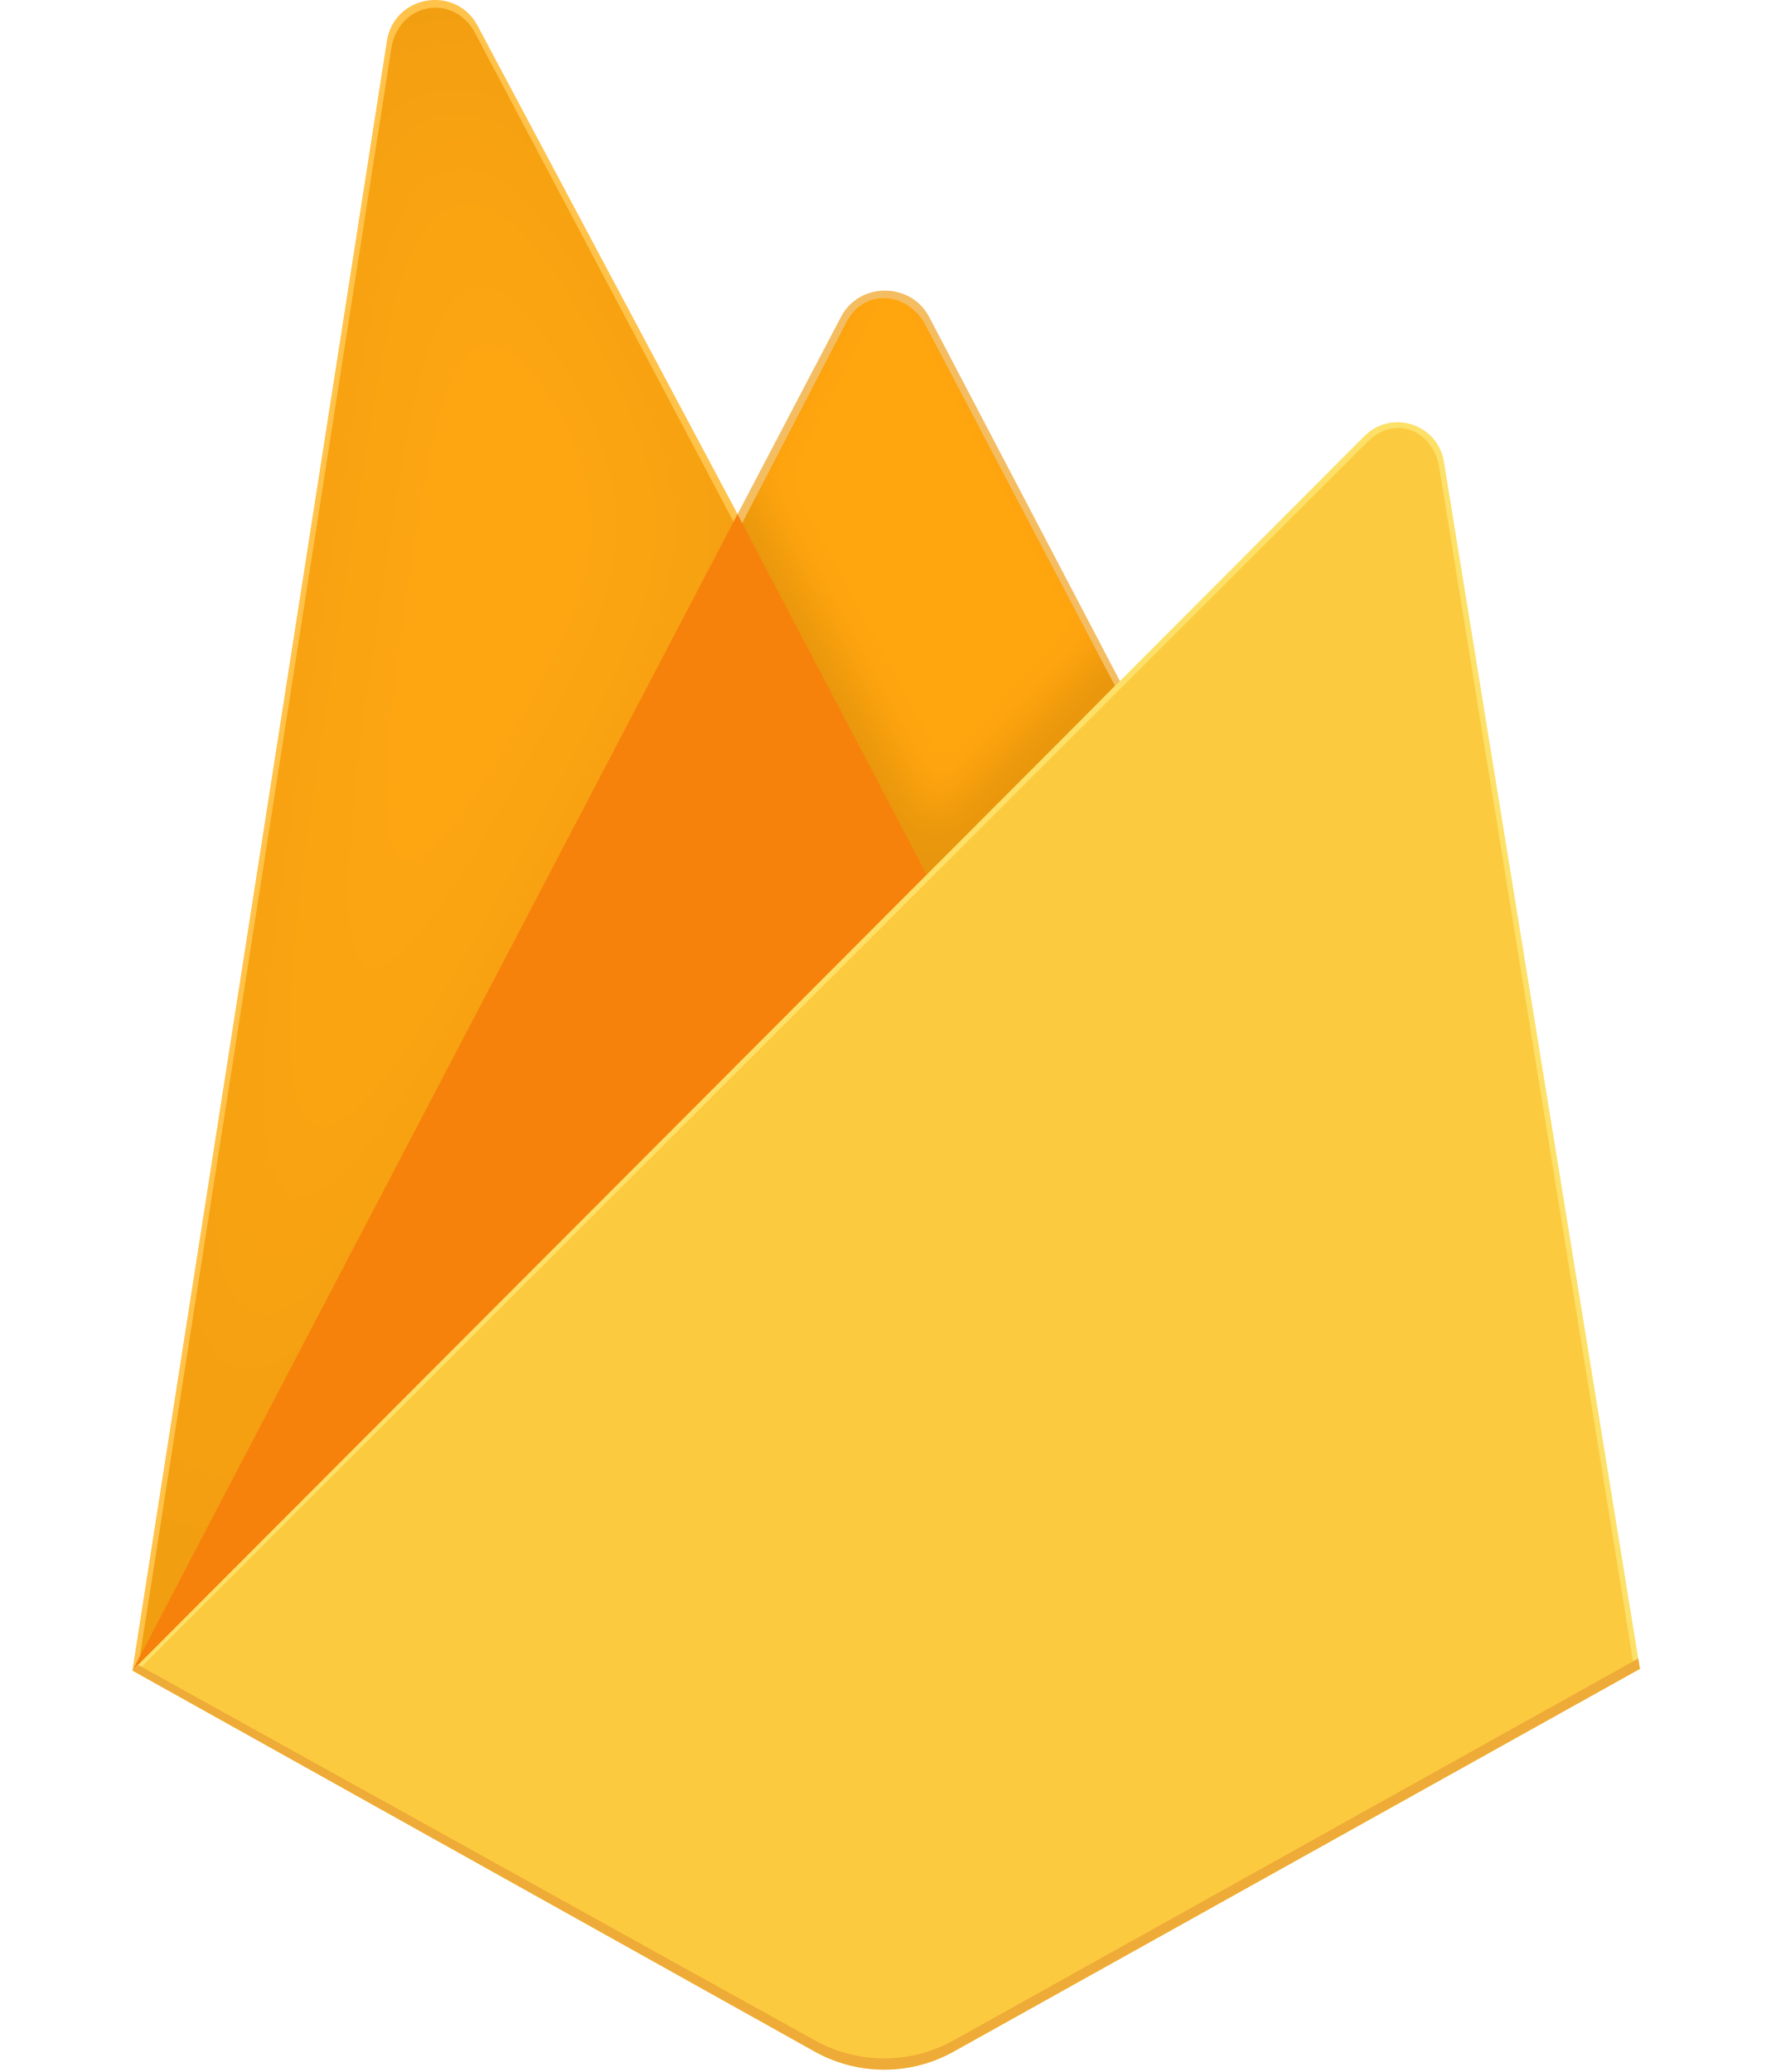
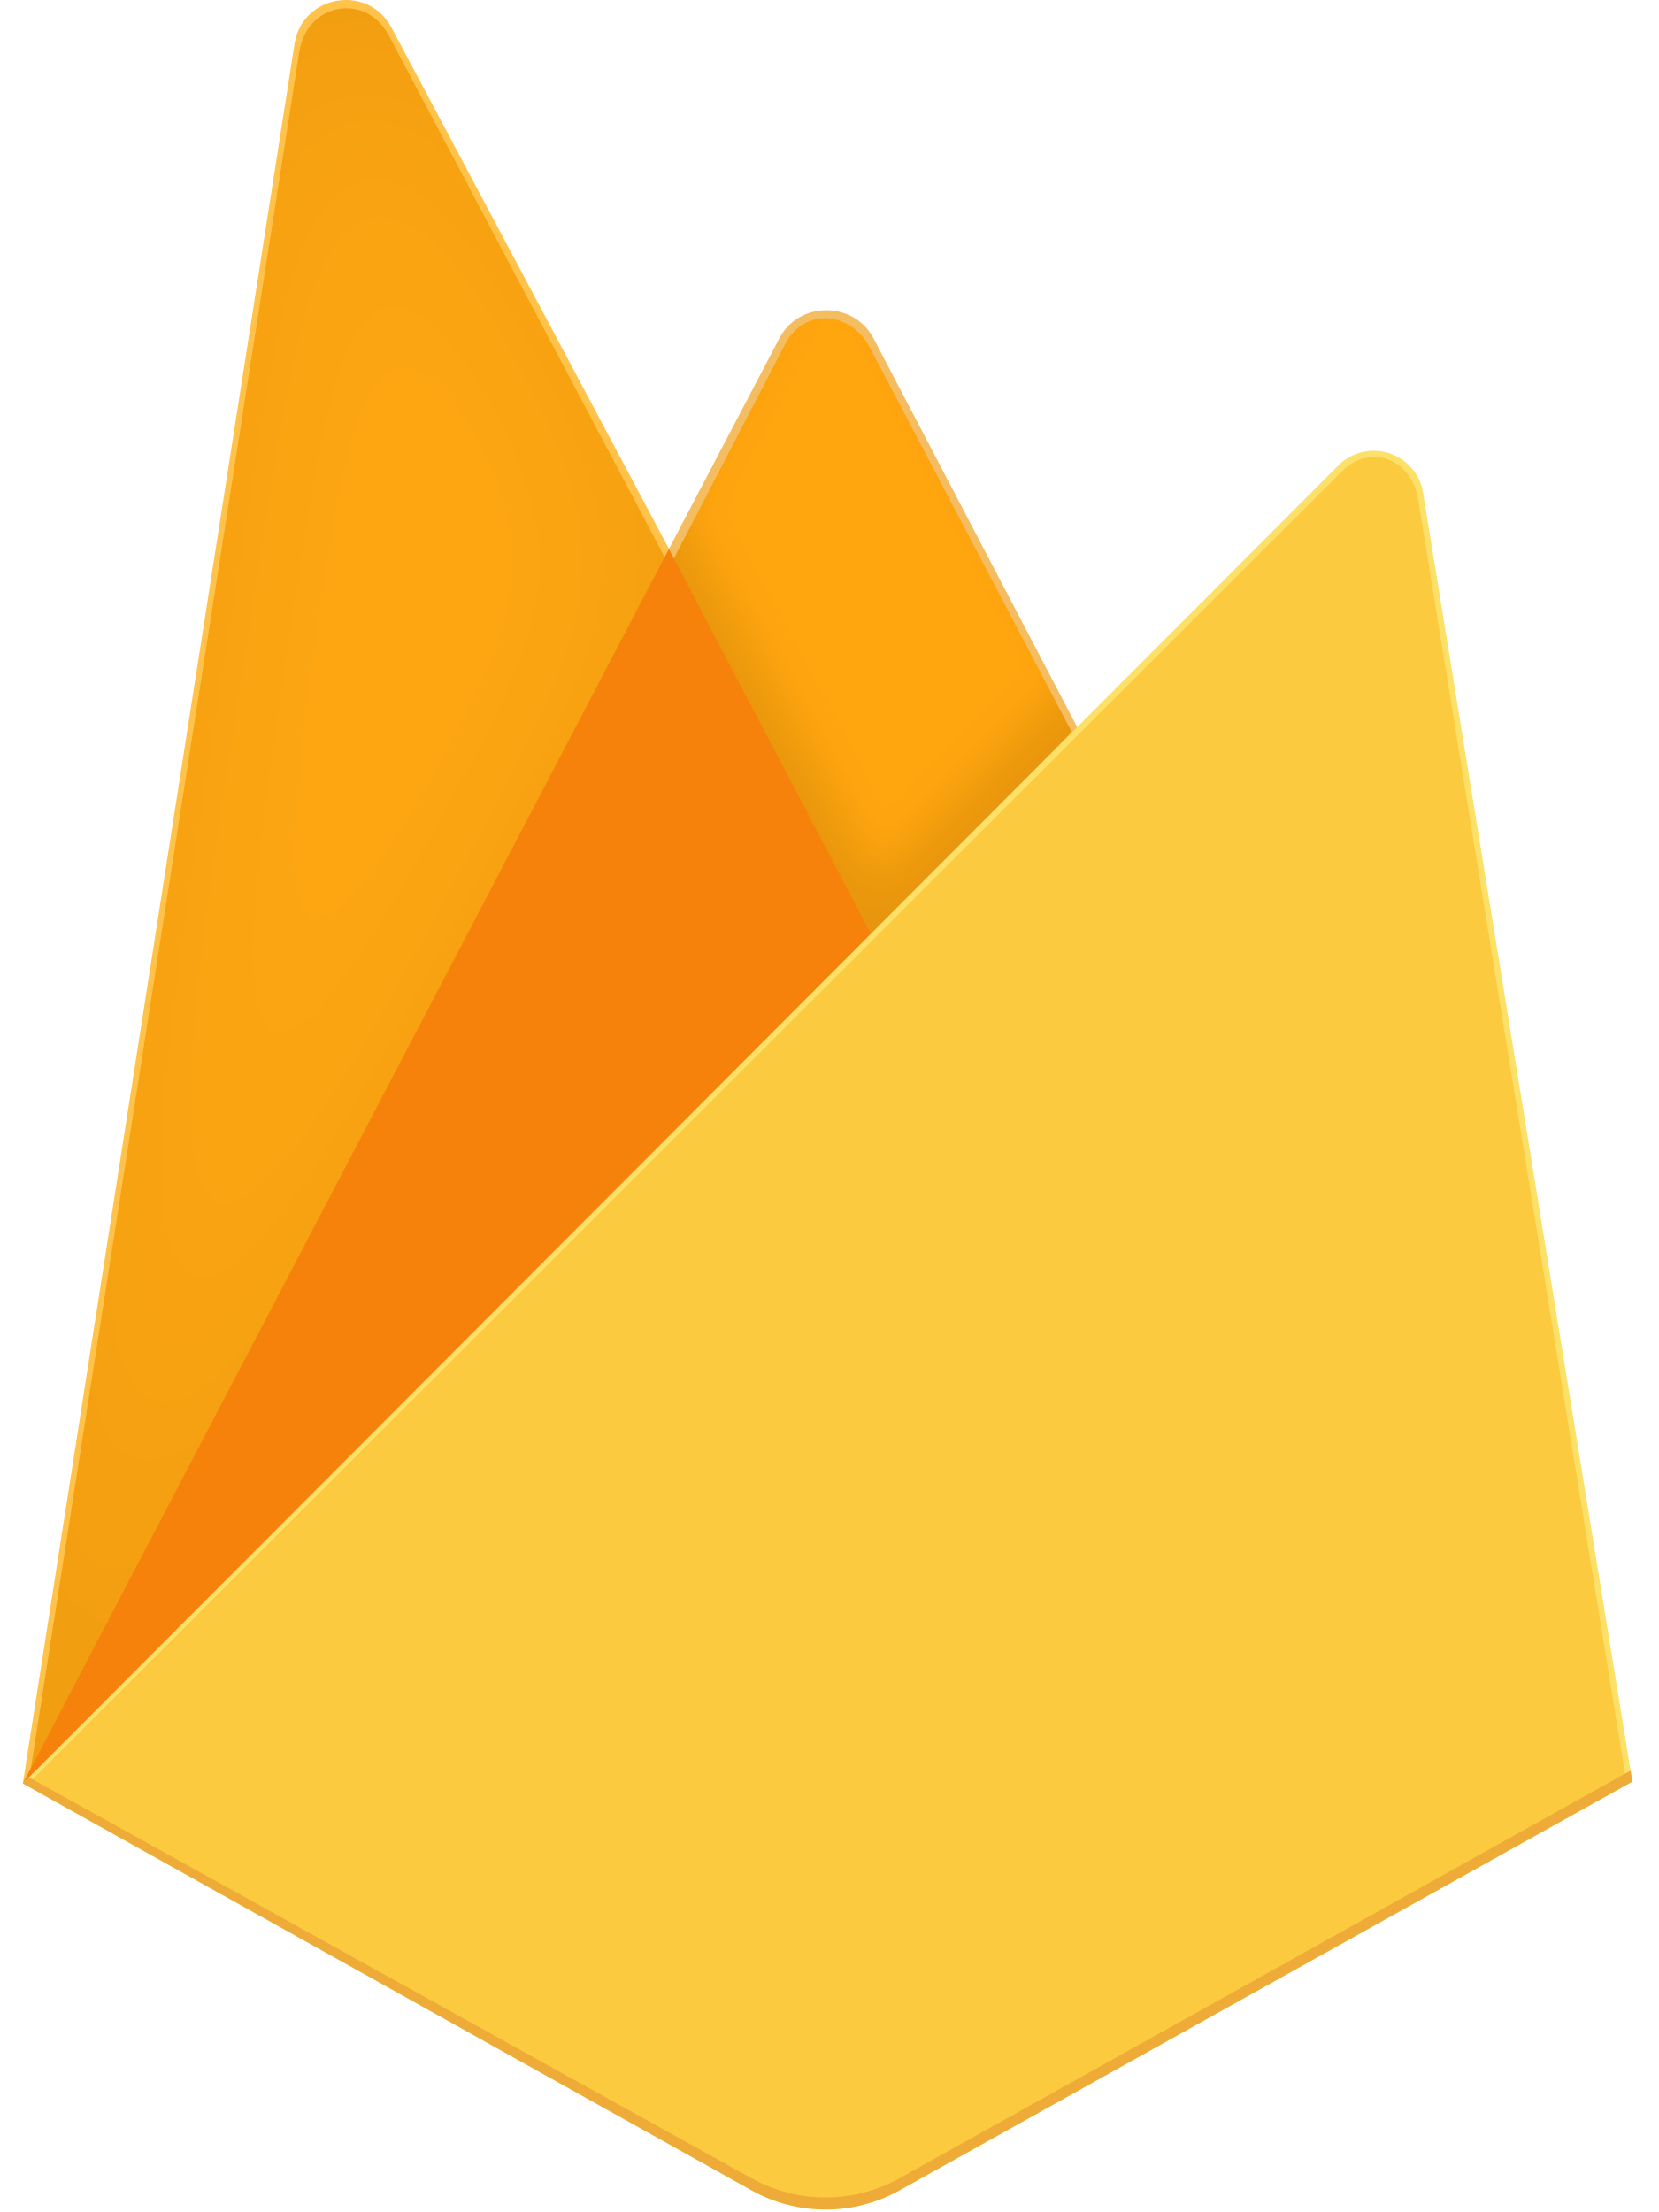
- <svg xmlns="http://www.w3.org/2000/svg" xmlns:xlink="http://www.w3.org/1999/xlink" width="30" height="35" viewBox="0 0 256 351" preserveAspectRatio="xMidYMid">
+ <svg xmlns="http://www.w3.org/2000/svg" xmlns:xlink="http://www.w3.org/1999/xlink" width="30" height="40" viewBox="0 0 256 351" preserveAspectRatio="xMidYMid">
  <defs>
    <path d="M1.253 280.732l1.605-3.131 99.353-188.518-44.15-83.475C54.392-1.283 45.074.474 43.87 8.188L1.253 280.732z" id="a" />
    <filter x="-50%" y="-50%" width="200%" height="200%" filterUnits="objectBoundingBox" id="b">
      <feGaussianBlur stdDeviation="17.5" in="SourceAlpha" result="shadowBlurInner1" />
      <feOffset in="shadowBlurInner1" result="shadowOffsetInner1" />
      <feComposite in="shadowOffsetInner1" in2="SourceAlpha" operator="arithmetic" k2="-1" k3="1" result="shadowInnerInner1" />
      <feColorMatrix values="0 0 0 0 0 0 0 0 0 0 0 0 0 0 0 0 0 0 0.06 0" in="shadowInnerInner1" />
    </filter>
    <path d="M134.417 148.974l32.039-32.812-32.039-61.007c-3.042-5.791-10.433-6.398-13.443-.59l-17.705 34.109-.53 1.744 31.678 58.556z" id="c" />
    <filter x="-50%" y="-50%" width="200%" height="200%" filterUnits="objectBoundingBox" id="d">
      <feGaussianBlur stdDeviation="3.5" in="SourceAlpha" result="shadowBlurInner1" />
      <feOffset dx="1" dy="-9" in="shadowBlurInner1" result="shadowOffsetInner1" />
      <feComposite in="shadowOffsetInner1" in2="SourceAlpha" operator="arithmetic" k2="-1" k3="1" result="shadowInnerInner1" />
      <feColorMatrix values="0 0 0 0 0 0 0 0 0 0 0 0 0 0 0 0 0 0 0.09 0" in="shadowInnerInner1" />
    </filter>
  </defs>
  <path d="M0 282.998l2.123-2.972L102.527 89.512l.212-2.017L58.48 4.358C54.77-2.606 44.33-.845 43.114 6.951L0 282.998z" fill="#FFC24A" />
  <use fill="#FFA712" fill-rule="evenodd" xlink:href="#a" />
  <use filter="url(#b)" xlink:href="#a" />
  <path d="M135.005 150.38l32.955-33.75-32.965-62.93c-3.129-5.957-11.866-5.975-14.962 0L102.42 87.287v2.86l32.584 60.233z" fill="#F4BD62" />
  <use fill="#FFA50E" fill-rule="evenodd" xlink:href="#c" />
  <use filter="url(#d)" xlink:href="#c" />
  <path fill="#F6820C" d="M0 282.998l.962-.968 3.496-1.42 128.477-128 1.628-4.431-32.05-61.074z" />
  <path d="M139.121 347.551l116.275-64.847-33.204-204.495c-1.039-6.398-8.888-8.927-13.468-4.34L0 282.998l115.608 64.548a24.126 24.126 0 0 0 23.513.005" fill="#FDE068" />
  <path d="M254.354 282.16L221.402 79.218c-1.03-6.35-7.558-8.977-12.103-4.424L1.29 282.6l114.339 63.908a23.943 23.943 0 0 0 23.334.006l115.392-64.355z" fill="#FCCA3F" />
  <path d="M139.12 345.64a24.126 24.126 0 0 1-23.512-.005L.931 282.015l-.93.983 115.607 64.548a24.126 24.126 0 0 0 23.513.005l116.275-64.847-.285-1.752-115.99 64.689z" fill="#EEAB37" />
</svg>
